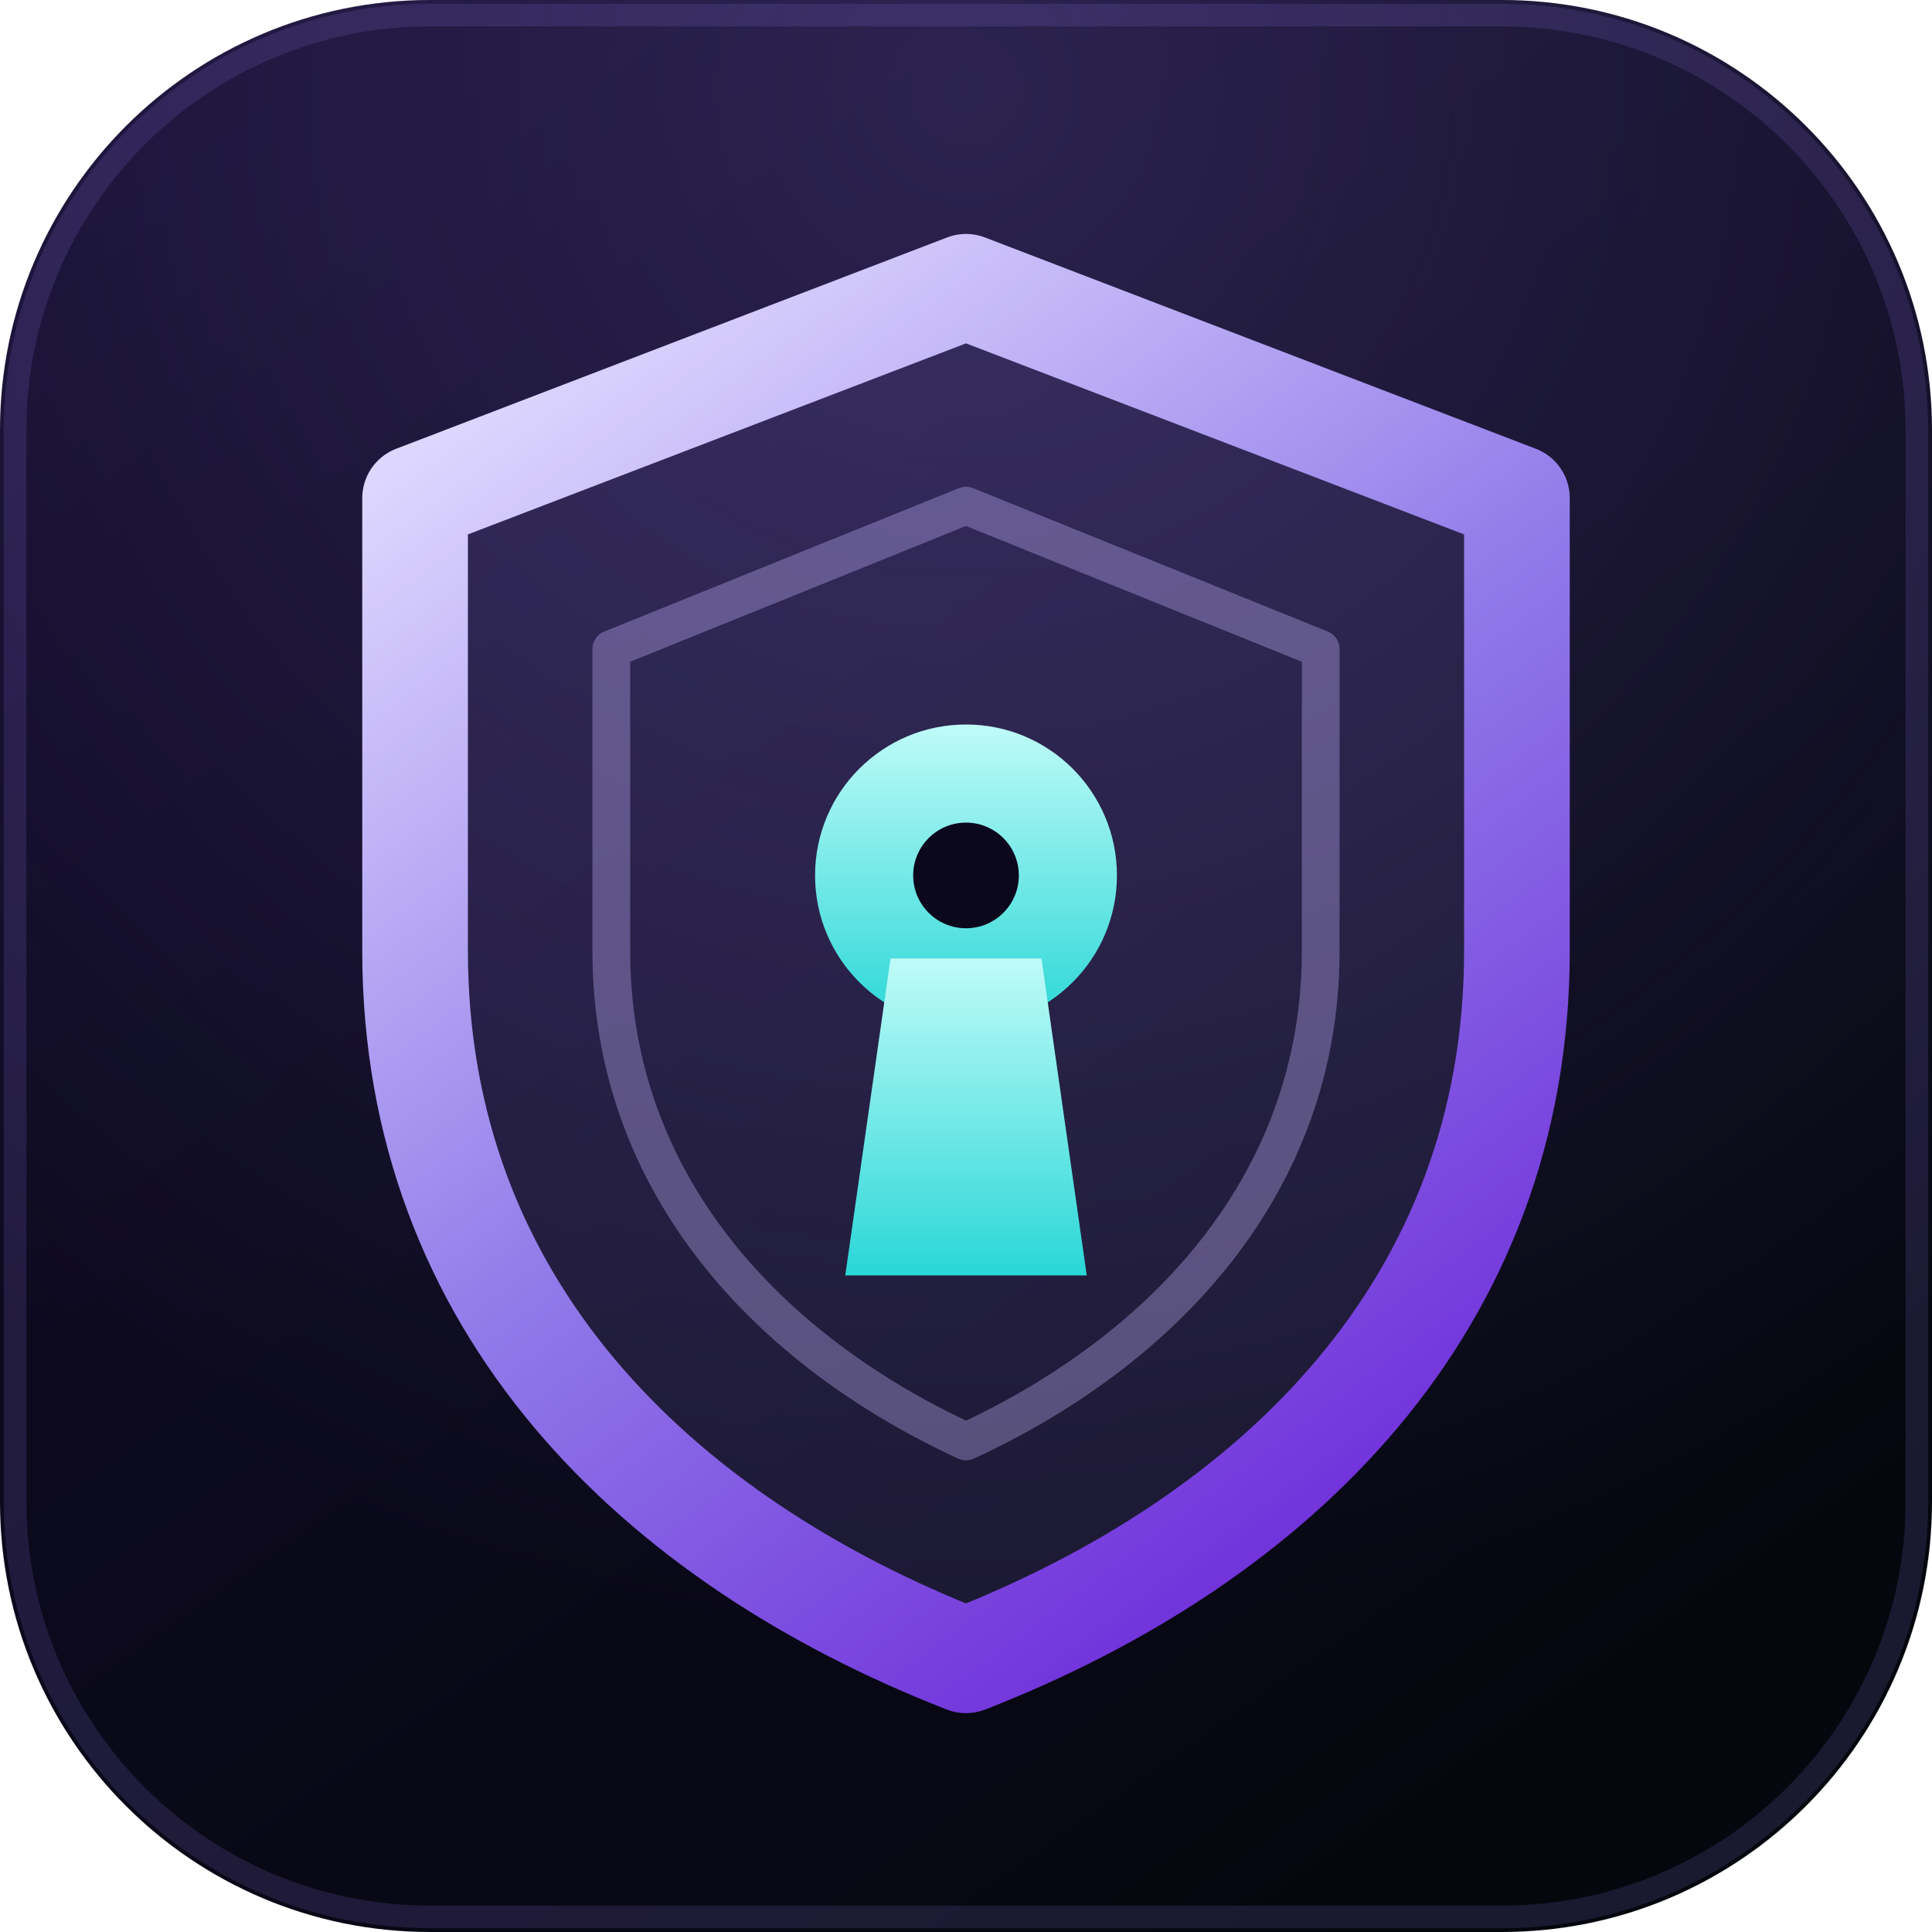
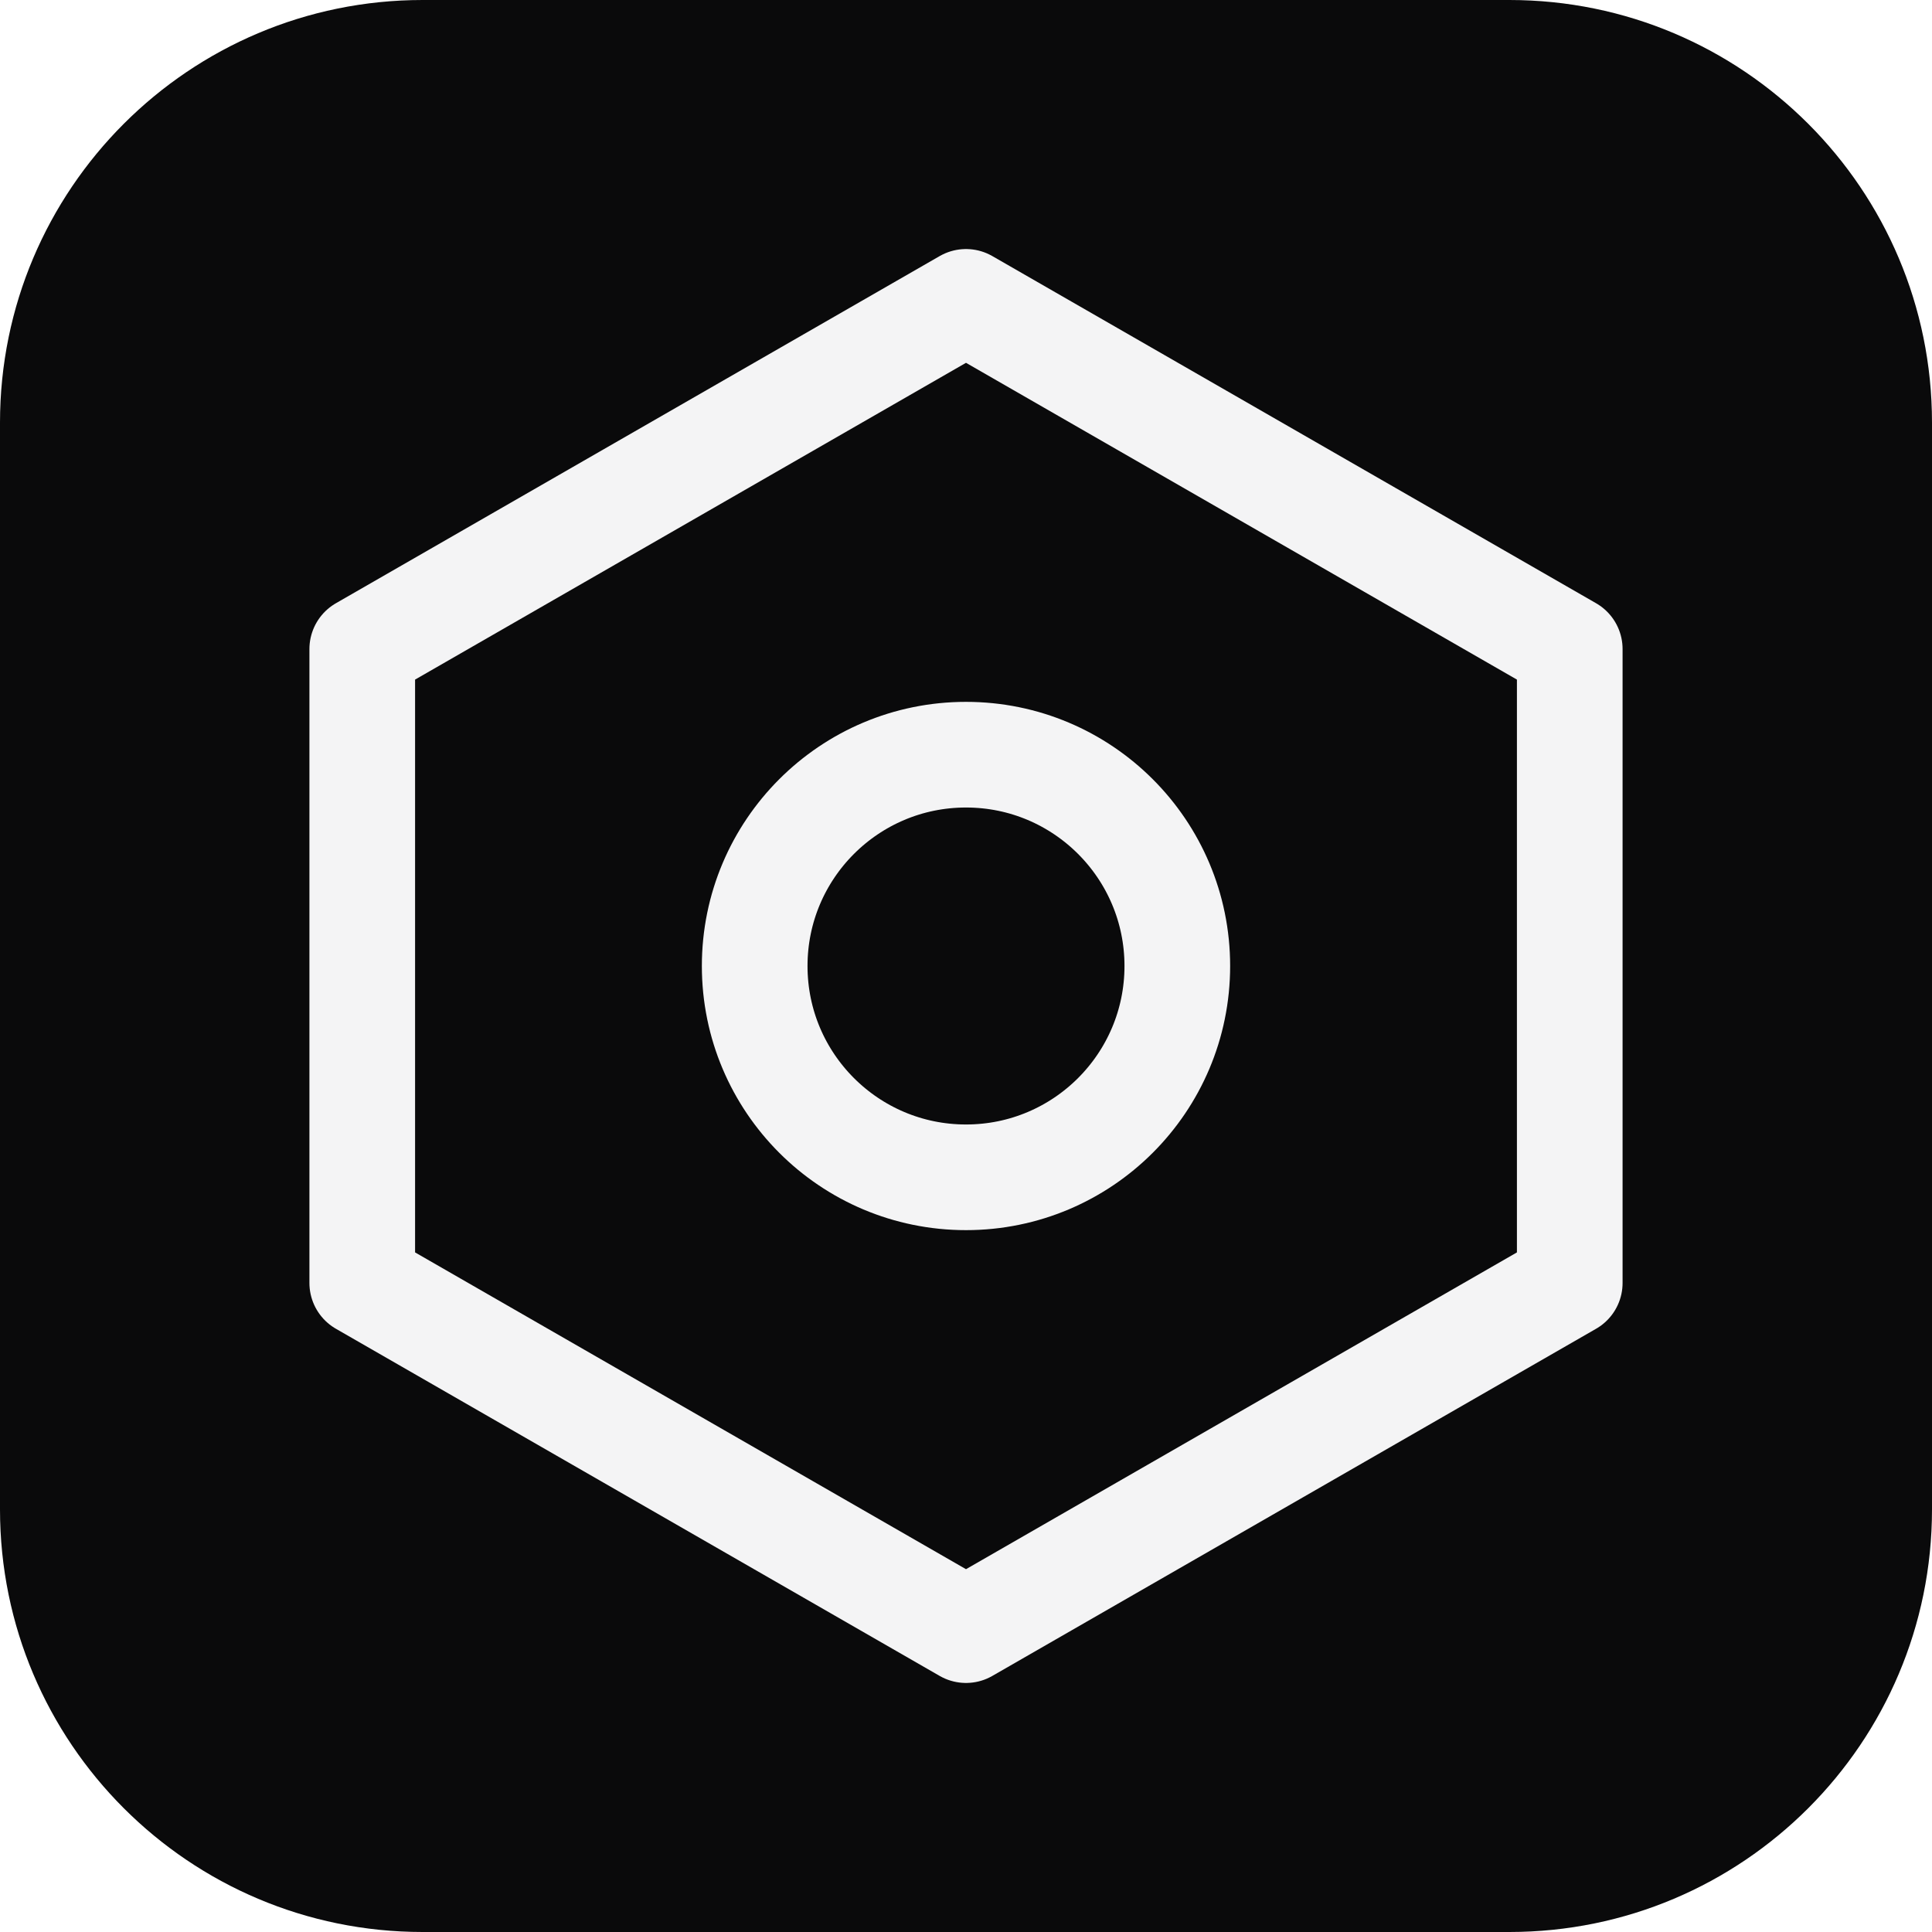
- <svg xmlns="http://www.w3.org/2000/svg" viewBox="0 0 512 512" width="64" height="64" role="img" aria-label="Aionyn — Identity &amp; Lockbox Vault">
-   <defs>
-     <linearGradient id="bg-aionyn" x1="0.15" y1="0" x2="0.85" y2="1">
-       <stop offset="0" stop-color="#120B2B" />
-       <stop offset="1" stop-color="#04070C" />
-     </linearGradient>
-     <radialGradient id="sh-aionyn" cx="0.5" cy="0.05" r="0.8">
-       <stop offset="0" stop-color="#907AE9" stop-opacity="0.22" />
-       <stop offset="1" stop-color="#907AE9" stop-opacity="0" />
-     </radialGradient>
-     <clipPath id="tile-aionyn">
-       <rect width="512" height="512" rx="114" />
-     </clipPath>
-     <linearGradient id="aio-sh" x1="0.2" y1="0" x2="0.8" y2="1">
-       <stop offset="0" stop-color="#DDD6FE" />
-       <stop offset="0.5" stop-color="#907AE9" />
-       <stop offset="1" stop-color="#6D28D9" />
-     </linearGradient>
-     <linearGradient id="aio-core" x1="0" y1="0" x2="0" y2="1">
-       <stop offset="0" stop-color="#BFFBF8" />
-       <stop offset="1" stop-color="#2AD7D7" />
-     </linearGradient>
-   </defs>
-   <g clip-path="url(#tile-aionyn)">
-     <rect width="512" height="512" fill="url(#bg-aionyn)" />
-     <rect width="512" height="512" fill="url(#sh-aionyn)" />
-     <rect x="4" y="4" width="504" height="504" rx="110" fill="none" stroke="#907AE9" stroke-opacity="0.16" stroke-width="6" />
-     <path d="M256 76 L402 132 L402 252 C402 346 338 408 256 440 C174 408 110 346 110 252 L110 132 Z" fill="#907AE9" fill-opacity="0.14" stroke="url(#aio-sh)" stroke-width="28" stroke-linejoin="round" />
-     <path d="M256 134 L350 172 L350 252 C350 314 308 358 256 382 C204 358 162 314 162 252 L162 172 Z" fill="none" stroke="#C4B5FD" stroke-opacity="0.35" stroke-width="10" stroke-linejoin="round" />
-     <circle cx="256" cy="232" r="40" fill="url(#aio-core)" />
-     <path d="M236 254 L276 254 L288 338 L224 338 Z" fill="url(#aio-core)" />
-     <circle cx="256" cy="232" r="14" fill="#0B071C" />
-   </g>
+ <svg xmlns="http://www.w3.org/2000/svg" viewBox="0 0 64 64" width="64" height="64" role="img" aria-label="Aionyn">
+   <rect width="64" height="64" rx="14" fill="#0a0a0b" />
+   <path d="M32 10 52 21.5v21L32 54 12 42.5v-21L32 10Z" fill="none" stroke="#f4f4f5" stroke-width="3.5" stroke-linejoin="round" />
+   <circle cx="32" cy="32" r="7" fill="none" stroke="#f4f4f5" stroke-width="3.5" />
</svg>
